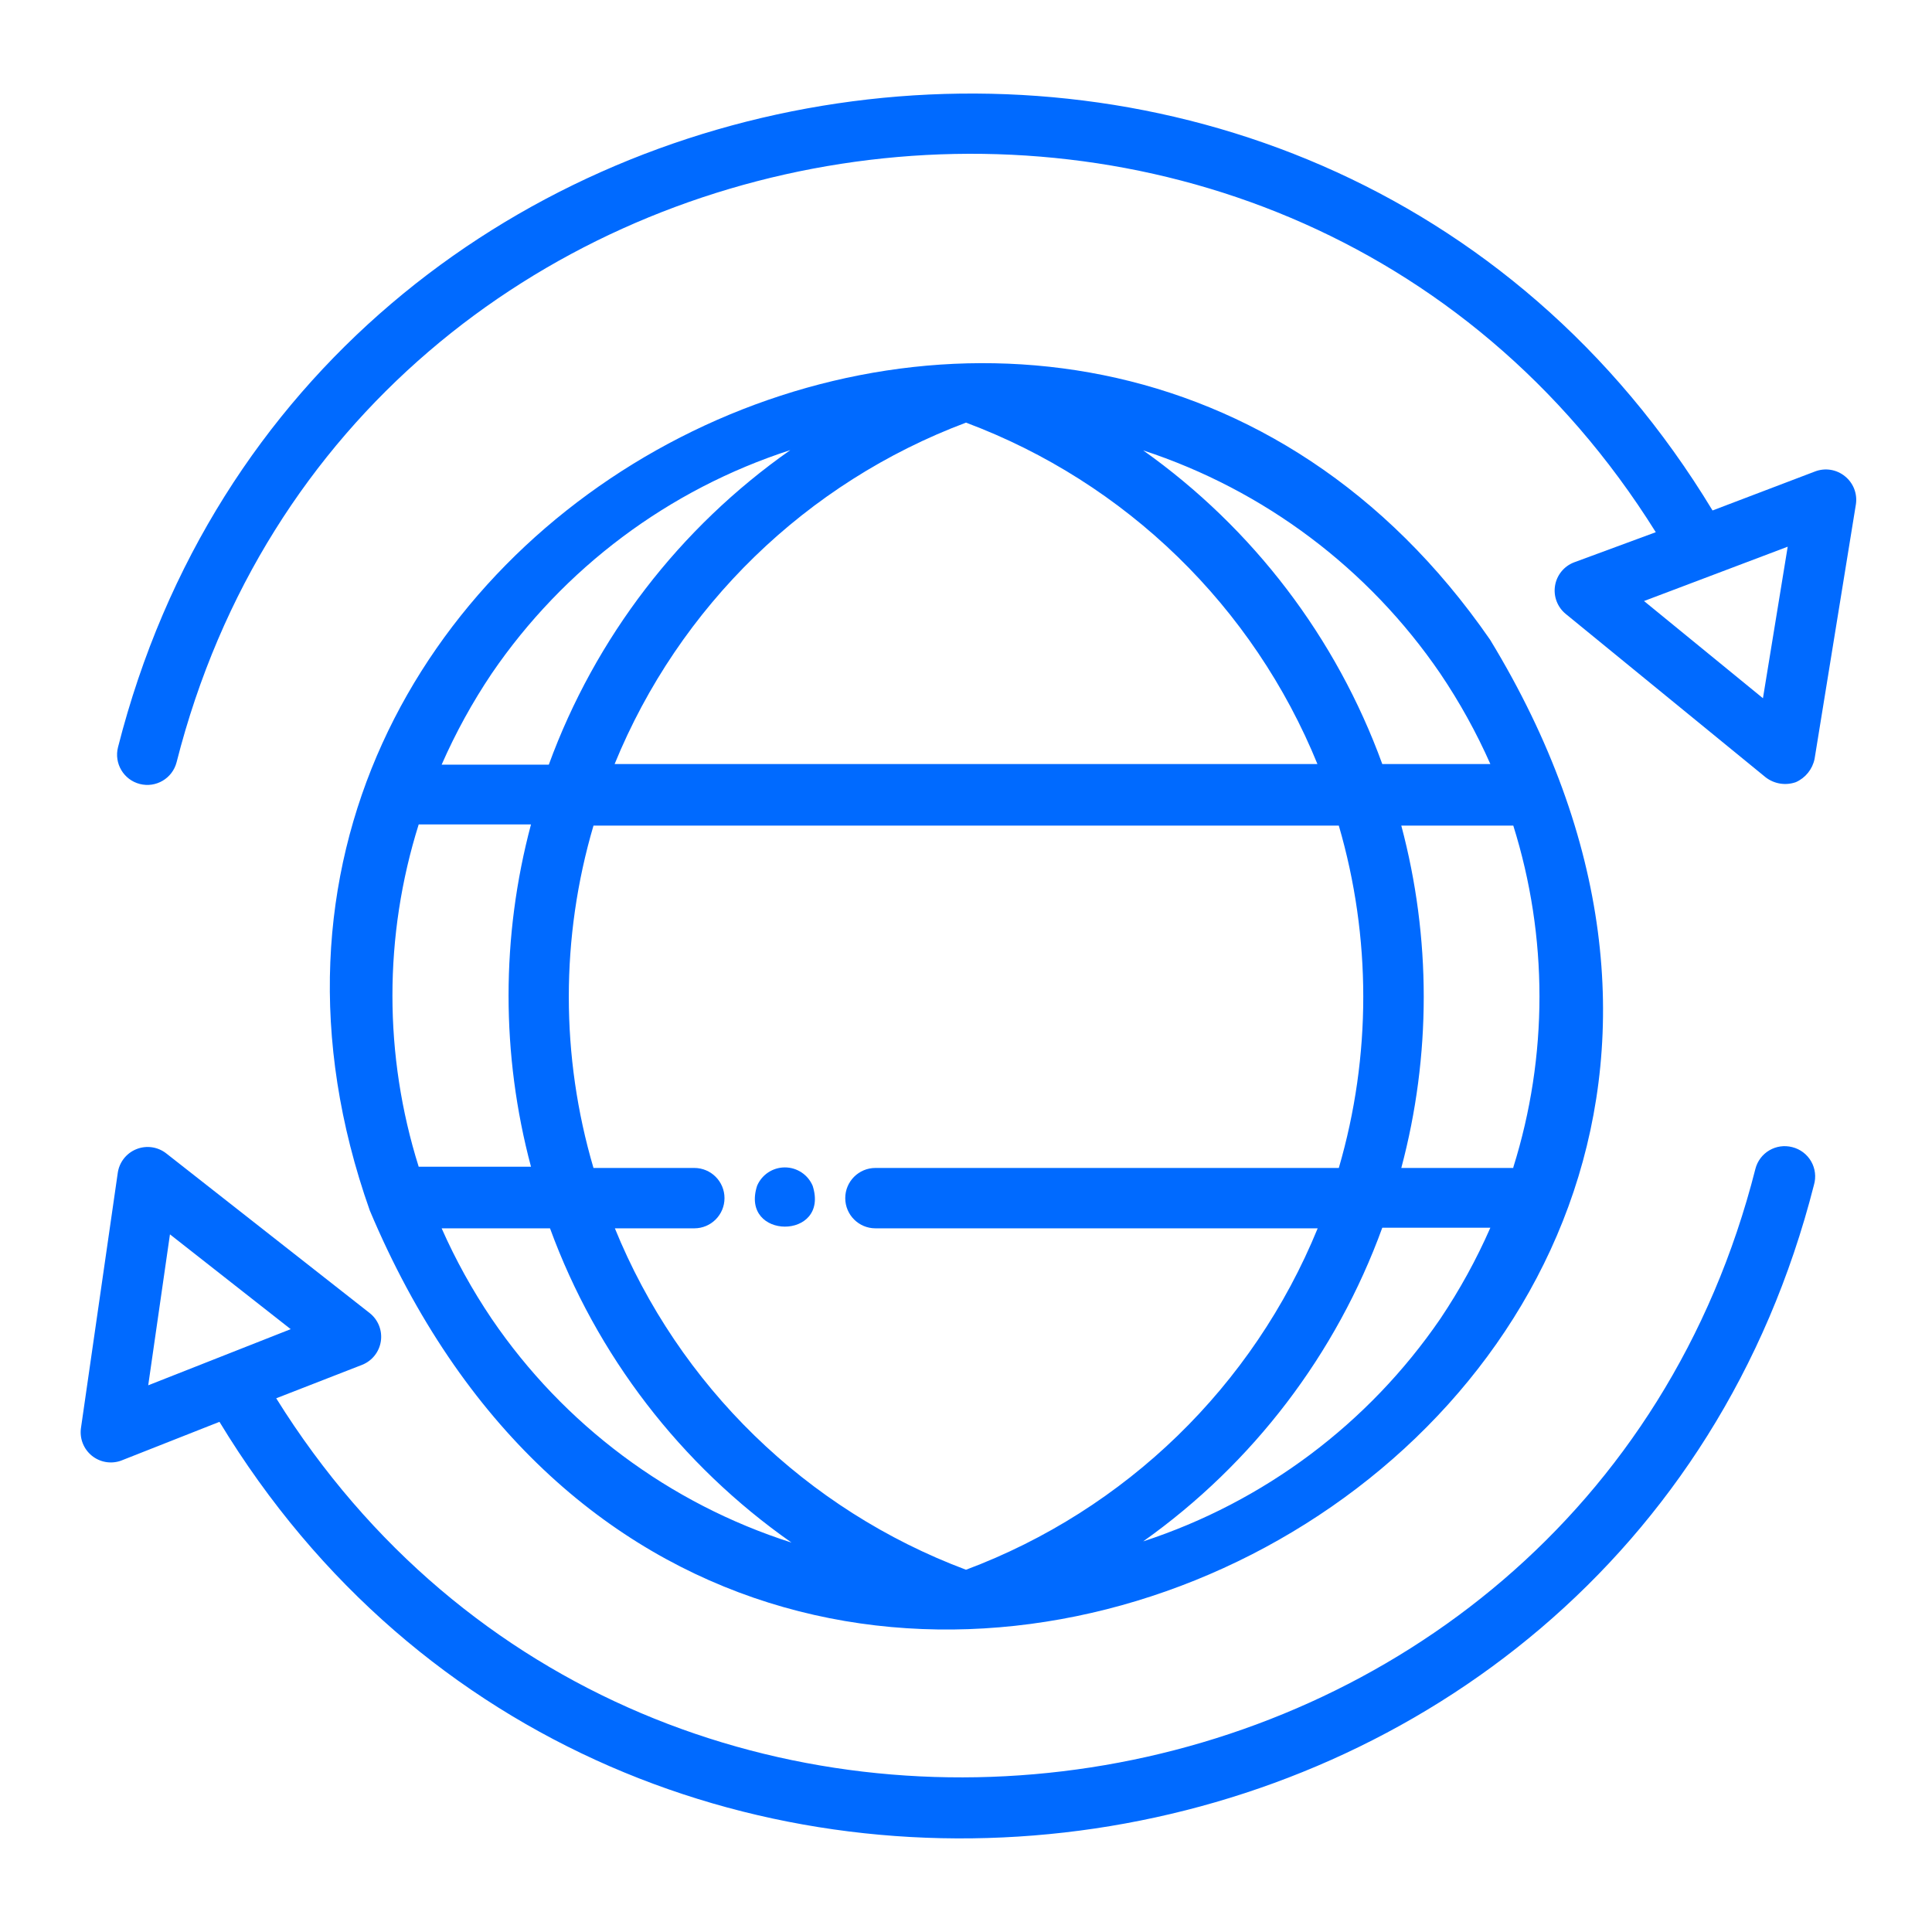
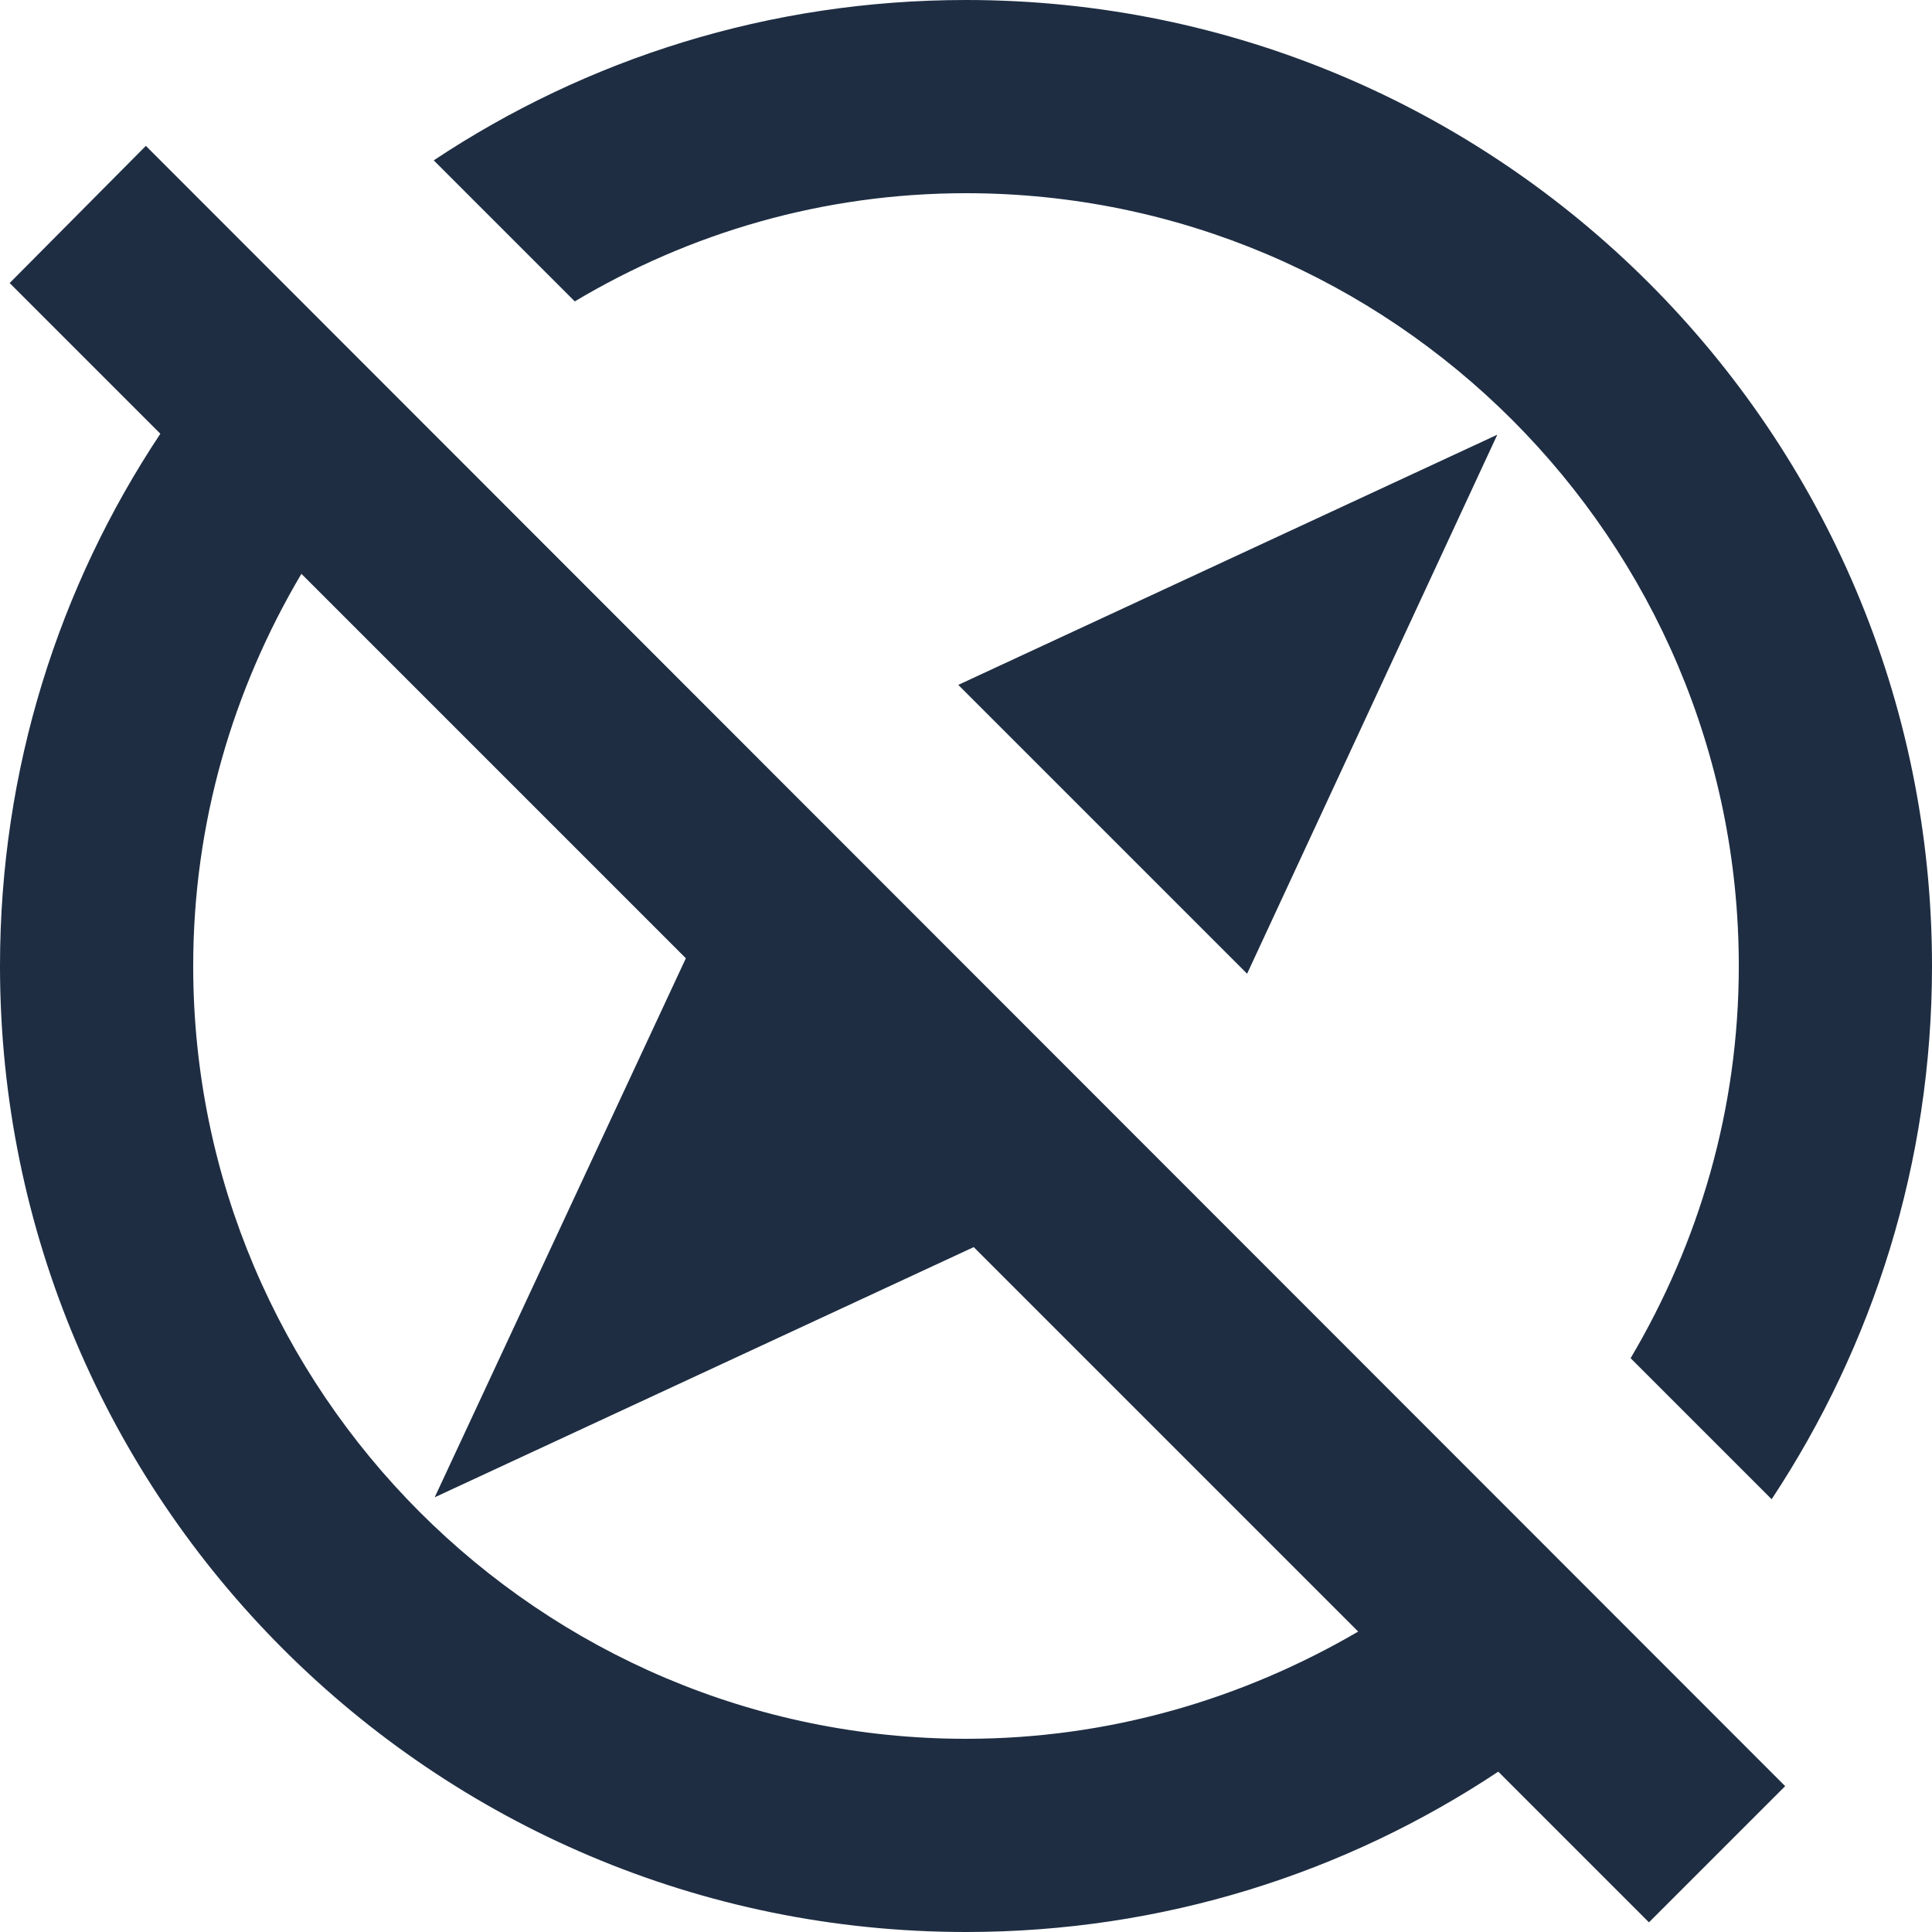
- <svg xmlns="http://www.w3.org/2000/svg" xmlns:xlink="http://www.w3.org/1999/xlink" viewBox="0 0 64 64">
-   <defs>
-     <style>.cls-1{fill:url(#linear-gradient);}.cls-2{fill:url(#linear-gradient-2);}.cls-3{fill:url(#linear-gradient-3);}.cls-4{fill:url(#linear-gradient-4);}</style>
-     <linearGradient id="linear-gradient" x1="10.92" y1="33.01" x2="53.1" y2="33.01" gradientUnits="userSpaceOnUse">
-       <stop offset="0" stop-color="#006aff" id="id_105" />
-       <stop offset="1" stop-color="#006aff" id="id_106" />
-     </linearGradient>
-     <linearGradient id="linear-gradient-2" x1="25.01" y1="39.66" x2="26.99" y2="39.66" xlink:href="#linear-gradient" />
-     <linearGradient id="linear-gradient-3" x1="2.67" y1="49.45" x2="60.12" y2="49.45" xlink:href="#linear-gradient" />
-     <linearGradient id="linear-gradient-4" x1="3.88" y1="14.55" x2="61.49" y2="14.55" xlink:href="#linear-gradient" />
-   </defs>
-   <g id="CONNECTION">
-     <path class="cls-1" d="M49.36,21.19C35.44,1.07,4.13,17.13,12.25,40.1,24.42,69,65.61,47.89,49.36,21.19ZM16.29,43.69a19.34,19.34,0,0,1-1.66-3h3.59a21.89,21.89,0,0,0,8,10.41A19,19,0,0,1,16.29,43.69Zm4.07-3H23a1,1,0,0,0,0-2H19.66a20.07,20.07,0,0,1,0-11.34H44.35a20.25,20.25,0,0,1,0,11.34H29a1,1,0,0,0,0,2H43.65A20.27,20.27,0,0,1,32,52,20.23,20.23,0,0,1,20.36,40.67Zm27.35,3a19.13,19.13,0,0,1-9.84,7.37,21.93,21.93,0,0,0,7.92-10.39h3.58A19.34,19.34,0,0,1,47.71,43.69Zm2.42-5H46.42a22,22,0,0,0,0-11.34h3.71A18.91,18.91,0,0,1,50.13,38.67ZM47.71,22.31a19.34,19.34,0,0,1,1.66,3H45.79a21.93,21.93,0,0,0-7.92-10.39A19.13,19.13,0,0,1,47.71,22.31Zm-4.06,3H20.36A20.27,20.27,0,0,1,32,14,20.23,20.23,0,0,1,43.65,25.33Zm-27.36-3a19.09,19.09,0,0,1,9.89-7.4,21.92,21.92,0,0,0-8,10.42H14.63A19.34,19.34,0,0,1,16.29,22.31Zm-2.42,5h3.72a22,22,0,0,0,0,11.34H13.87a18.91,18.91,0,0,1,0-11.34Z" id="id_101" />
-     <path class="cls-2" d="M25.08,39.28c-.58,1.8,2.42,1.81,1.84,0A1,1,0,0,0,25.08,39.28Z" id="id_102" />
-     <path class="cls-3" d="M59.37,38a1,1,0,0,0-1.22.72c-5.79,22.81-36.58,27.53-49,7.6L12,45.21a1,1,0,0,0,.25-1.71L5.51,38.21a1,1,0,0,0-1.61.65L2.68,47.32A1,1,0,0,0,4,48.39L7.27,47.1c13.18,21.74,46.55,16.8,52.82-7.85A1,1,0,0,0,59.37,38ZM4.91,45.89l.72-5,4,3.14Z" id="id_103" />
-     <path class="cls-4" d="M61.12,15.78a1,1,0,0,0-1-.16l-3.39,1.29C43.57-4.84,10.18.09,3.91,24.75a1,1,0,0,0,1.94.5c5.79-22.79,36.56-27.53,49-7.62l-2.71,1a1,1,0,0,0-.27,1.71l6.62,5.41a1.06,1.06,0,0,0,1,.16,1.08,1.08,0,0,0,.62-.77l1.37-8.44A1,1,0,0,0,61.12,15.78ZM58.4,23.13l-3.94-3.22,4.76-1.8Z" id="id_104" />
+ <svg xmlns="http://www.w3.org/2000/svg" width="20px" height="20px" viewBox="0 0 20 20" version="1.1">
+   <g id="Icons" stroke="none" stroke-width="1" fill="none" fill-rule="evenodd">
+     <g id="Outlined" transform="translate(-136, -288)">
+       <g id="Action" transform="translate(100, 100)">
+         <g id="Outlined-/-Action-/-explore_off" transform="translate(34, 186)">
+           <g>
+             <polygon id="Path" points="0 0 24 0 24 24 0 24" />
+             <path d="M12,4 C16.41,4 20,7.59 20,12 C20,13.48 19.59,14.86 18.88,16.06 L20.34,17.52 C21.39,15.93 22,14.04 22,12 C22,6.48 17.52,2 12,2 C9.96,2 8.07,2.61 6.49,3.66 L7.95,5.12 C9.14,4.41 10.52,4 12,4 Z M14.91,12.08 L17.5,6.5 L11.92,9.09 L14.91,12.08 Z M2.1,4.93 L3.66,6.49 C2.61,8.07 2,9.96 2,12 C2,17.52 6.48,22 12,22 C14.04,22 15.93,21.39 17.51,20.34 L19.07,21.9 L20.48,20.49 L3.51,3.51 L2.1,4.93 Z M5.12,7.94 L9.1,11.92 L6.5,17.5 L12.08,14.91 L16.06,18.89 C14.86,19.59 13.48,20 12,20 C7.59,20 4,16.41 4,12 C4,10.52 4.41,9.14 5.12,7.94 Z" id="🔹-Icon-Color" fill="#1e2d42" />
+           </g>
+         </g>
+       </g>
+     </g>
  </g>
</svg>
